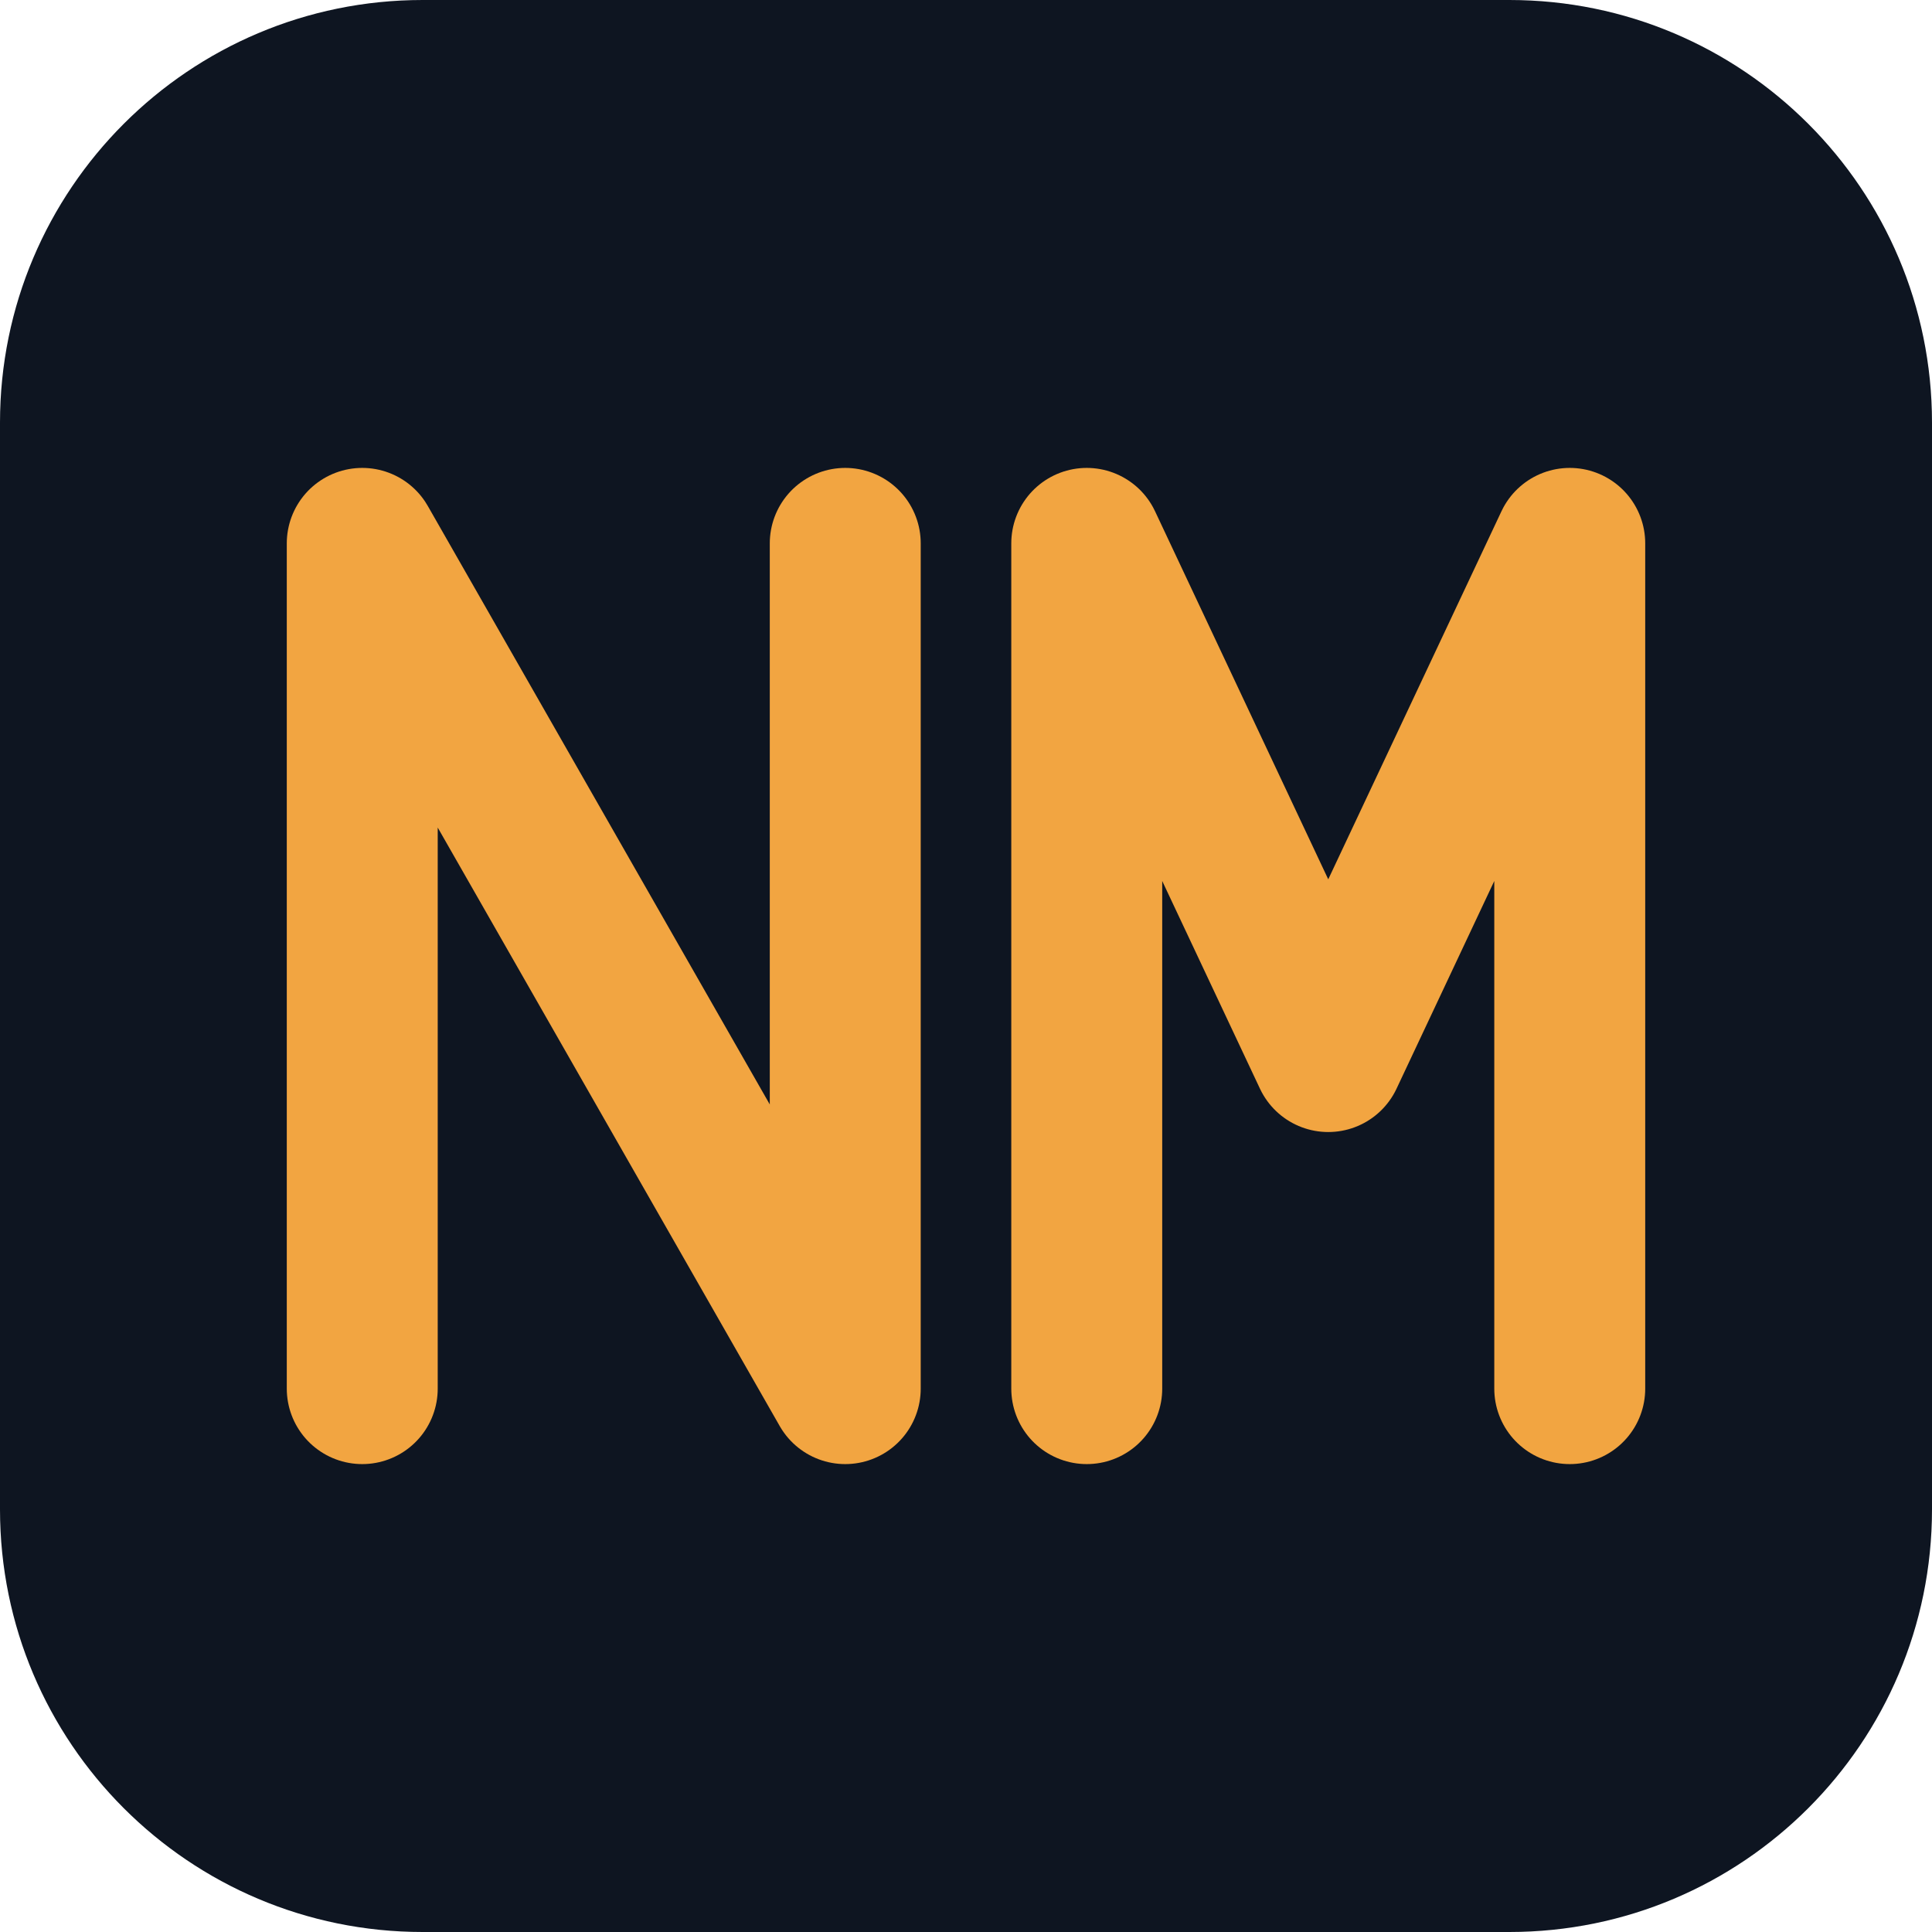
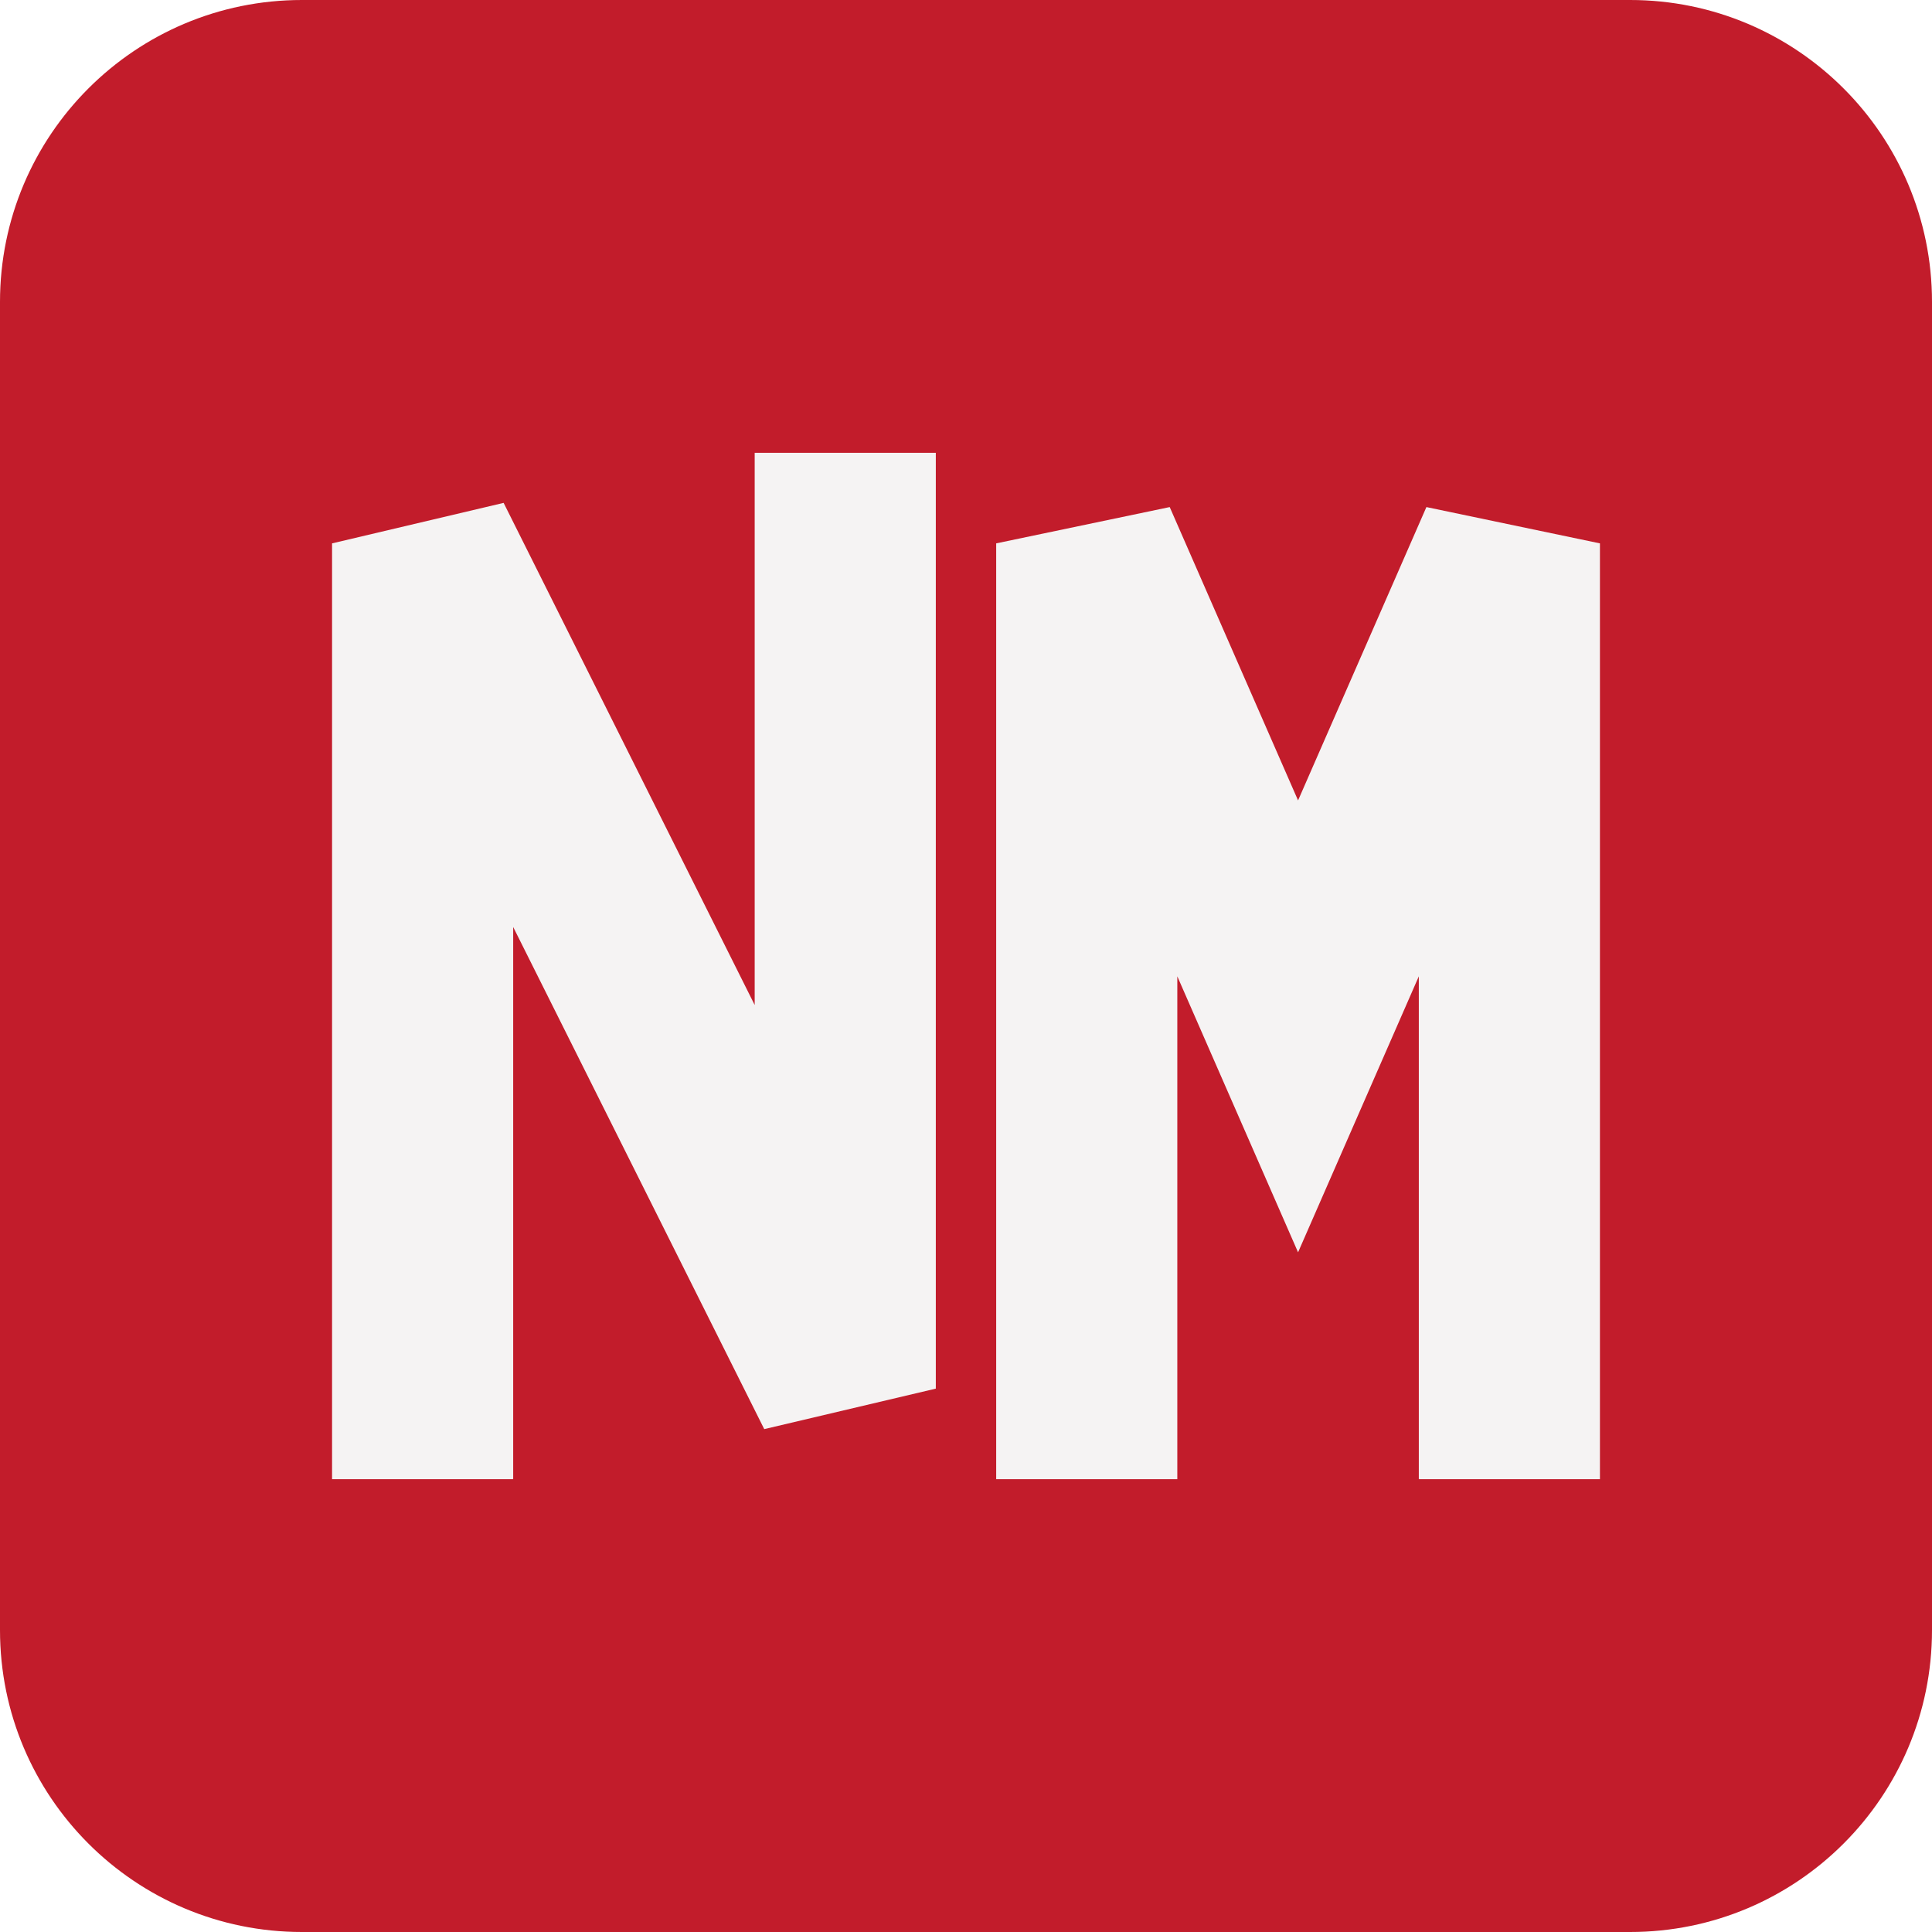
<svg xmlns="http://www.w3.org/2000/svg" viewBox="0 0 64 64">
-   <rect width="64" height="64" rx="14" fill="#0E1521" />
-   <path d="M12 46V18l16 28V18M36 46V18l8 17 8-17v28" fill="none" stroke="#F2A541" stroke-width="5" stroke-linecap="round" stroke-linejoin="round" />
+   <rect width="64" height="64" rx="10" fill="#C21C2B" />
+   <path d="M14 46V18l14 28V18M36 46V18l7 16 7-16v28" fill="none" stroke="#F5F3F3" stroke-width="6" stroke-linecap="square" stroke-linejoin="miter" />
</svg>
